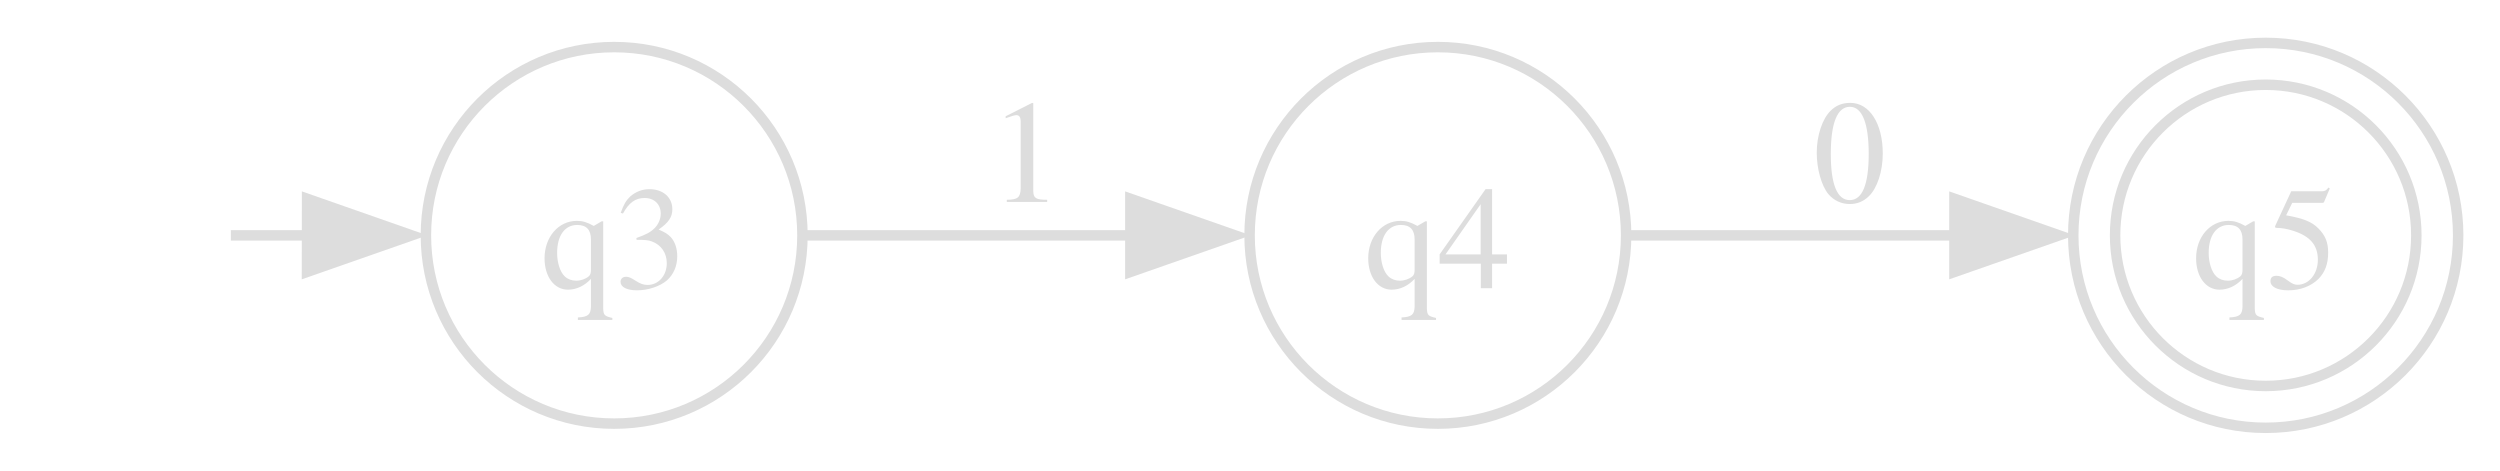
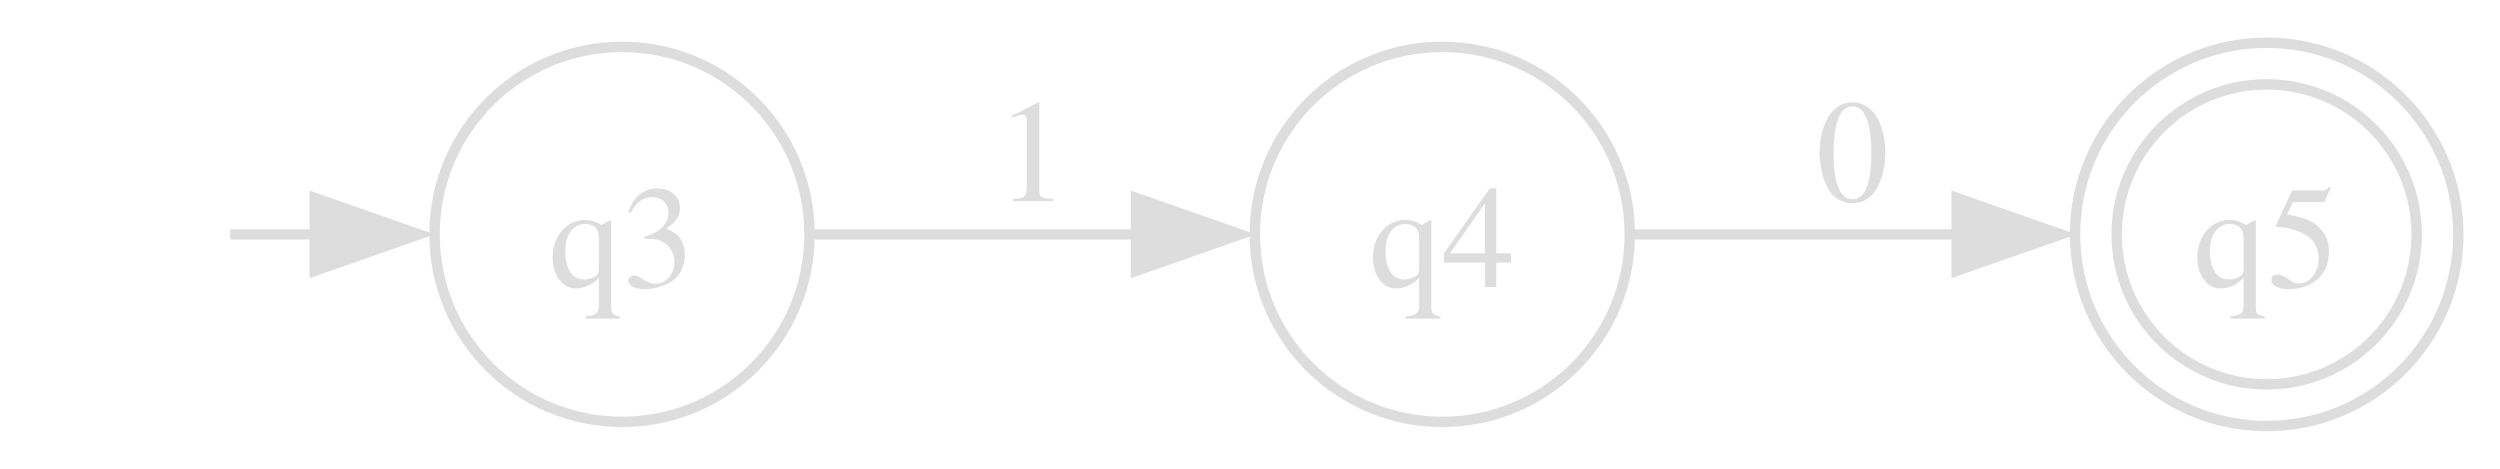
- <svg xmlns="http://www.w3.org/2000/svg" width="239pt" height="45pt" viewBox="0.00 0.00 239.02 44.80">
+ <svg xmlns="http://www.w3.org/2000/svg" width="240pt" height="45pt" viewBox="0.00 0.00 240.02 44.80">
  <g id="graph0" class="graph" transform="scale(1 1) rotate(0) translate(4 40.8)">
    <g id="node1" class="node">
</g>
    <g id="node3" class="node">
-       <ellipse fill="none" stroke="#dddddd" cx="54.72" cy="-18.4" rx="18" ry="18" />
-       <text text-anchor="middle" x="54.72" y="-13.35" font-family="Times,serif" font-size="14.00" fill="#dddddd">q3</text>
+       <ellipse fill="none" stroke="#dddddd" cx="55.72" cy="-18.4" rx="18" ry="18" />
+       <text text-anchor="middle" x="55.72" y="-13.35" font-family="Times,serif" font-size="14.00" fill="#dddddd">q3</text>
    </g>
    <g id="edge1" class="edge">
-       <path fill="none" stroke="#dddddd" d="M18.07,-18.4C20.43,-18.4 22.9,-18.4 25.39,-18.4" />
-       <polygon fill="#dddddd" stroke="#dddddd" points="25.36,-21.9 35.35,-18.4 25.35,-14.9 25.36,-21.9" />
+       <path fill="none" stroke="#dddddd" d="M18.1,-18.4C20.76,-18.4 23.55,-18.4 26.37,-18.4" />
+       <polygon fill="#dddddd" stroke="#dddddd" points="26.22,-21.9 36.22,-18.4 26.22,-14.9 26.22,-21.9" />
    </g>
    <g id="node2" class="node">
-       <ellipse fill="none" stroke="#dddddd" cx="212.62" cy="-18.4" rx="14.4" ry="14.4" />
-       <ellipse fill="none" stroke="#dddddd" cx="212.62" cy="-18.4" rx="18.4" ry="18.4" />
-       <text text-anchor="middle" x="212.62" y="-13.35" font-family="Times,serif" font-size="14.00" fill="#dddddd">q5</text>
+       <ellipse fill="none" stroke="#dddddd" cx="213.62" cy="-18.4" rx="14.4" ry="14.4" />
+       <ellipse fill="none" stroke="#dddddd" cx="213.62" cy="-18.4" rx="18.4" ry="18.4" />
+       <text text-anchor="middle" x="213.62" y="-13.35" font-family="Times,serif" font-size="14.00" fill="#dddddd">q5</text>
    </g>
    <g id="node4" class="node">
-       <ellipse fill="none" stroke="#dddddd" cx="133.47" cy="-18.4" rx="18" ry="18" />
-       <text text-anchor="middle" x="133.47" y="-13.35" font-family="Times,serif" font-size="14.00" fill="#dddddd">q4</text>
+       <ellipse fill="none" stroke="#dddddd" cx="134.47" cy="-18.4" rx="18" ry="18" />
+       <text text-anchor="middle" x="134.47" y="-13.35" font-family="Times,serif" font-size="14.00" fill="#dddddd">q4</text>
    </g>
    <g id="edge2" class="edge">
-       <path fill="none" stroke="#dddddd" d="M72.37,-18.4C81.66,-18.4 93.48,-18.4 104.18,-18.4" />
-       <polygon fill="#dddddd" stroke="#dddddd" points="104.07,-21.9 114.07,-18.4 104.07,-14.9 104.07,-21.9" />
-       <text text-anchor="middle" x="94.1" y="-21.6" font-family="Times,serif" font-size="14.00" fill="#dddddd">1</text>
+       <path fill="none" stroke="#dddddd" d="M73.37,-18.4C82.66,-18.4 94.48,-18.4 105.18,-18.4" />
+       <polygon fill="#dddddd" stroke="#dddddd" points="105.07,-21.9 115.07,-18.4 105.07,-14.9 105.07,-21.9" />
+       <text text-anchor="middle" x="95.1" y="-21.6" font-family="Times,serif" font-size="14.00" fill="#dddddd">1</text>
    </g>
    <g id="edge3" class="edge">
-       <path fill="none" stroke="#dddddd" d="M151.21,-18.4C160.48,-18.4 172.27,-18.4 182.96,-18.4" />
-       <polygon fill="#dddddd" stroke="#dddddd" points="182.86,-21.9 192.86,-18.4 182.86,-14.9 182.86,-21.9" />
-       <text text-anchor="middle" x="172.85" y="-21.6" font-family="Times,serif" font-size="14.00" fill="#dddddd">0</text>
+       <path fill="none" stroke="#dddddd" d="M152.21,-18.4C161.48,-18.4 173.27,-18.4 183.96,-18.4" />
+       <polygon fill="#dddddd" stroke="#dddddd" points="183.86,-21.9 193.86,-18.4 183.86,-14.9 183.86,-21.9" />
+       <text text-anchor="middle" x="173.85" y="-21.6" font-family="Times,serif" font-size="14.00" fill="#dddddd">0</text>
    </g>
  </g>
</svg>
